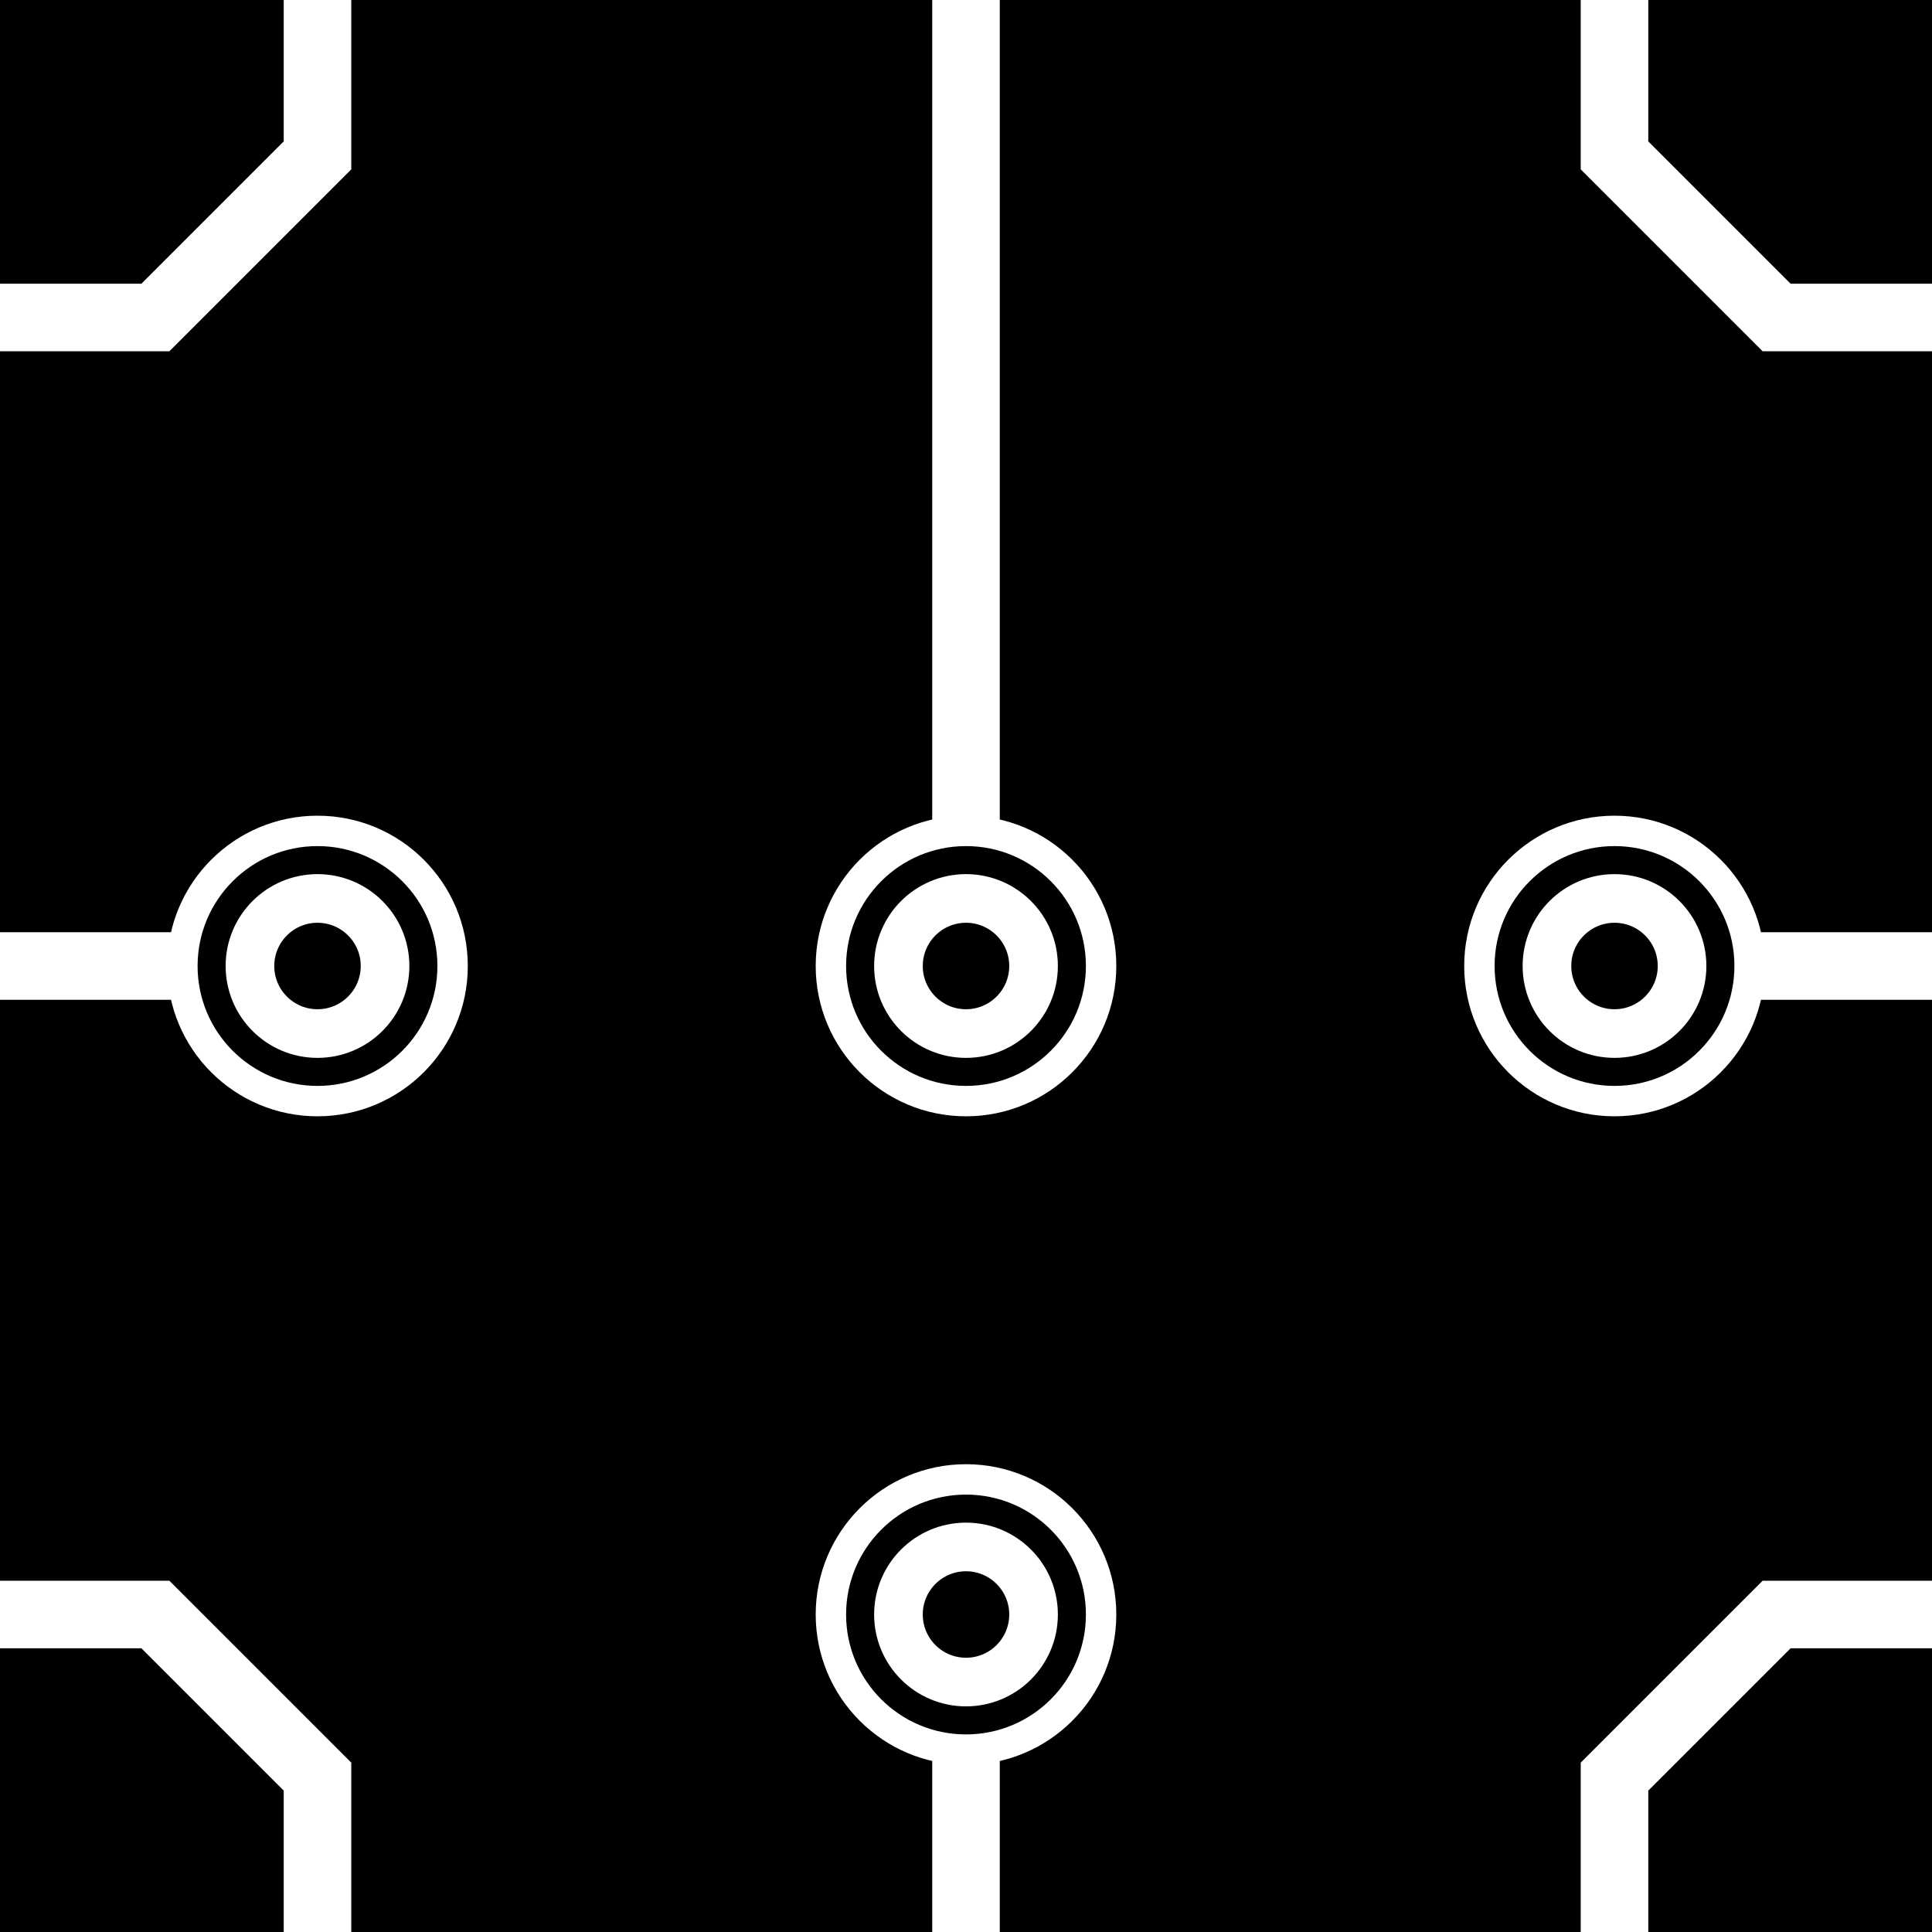
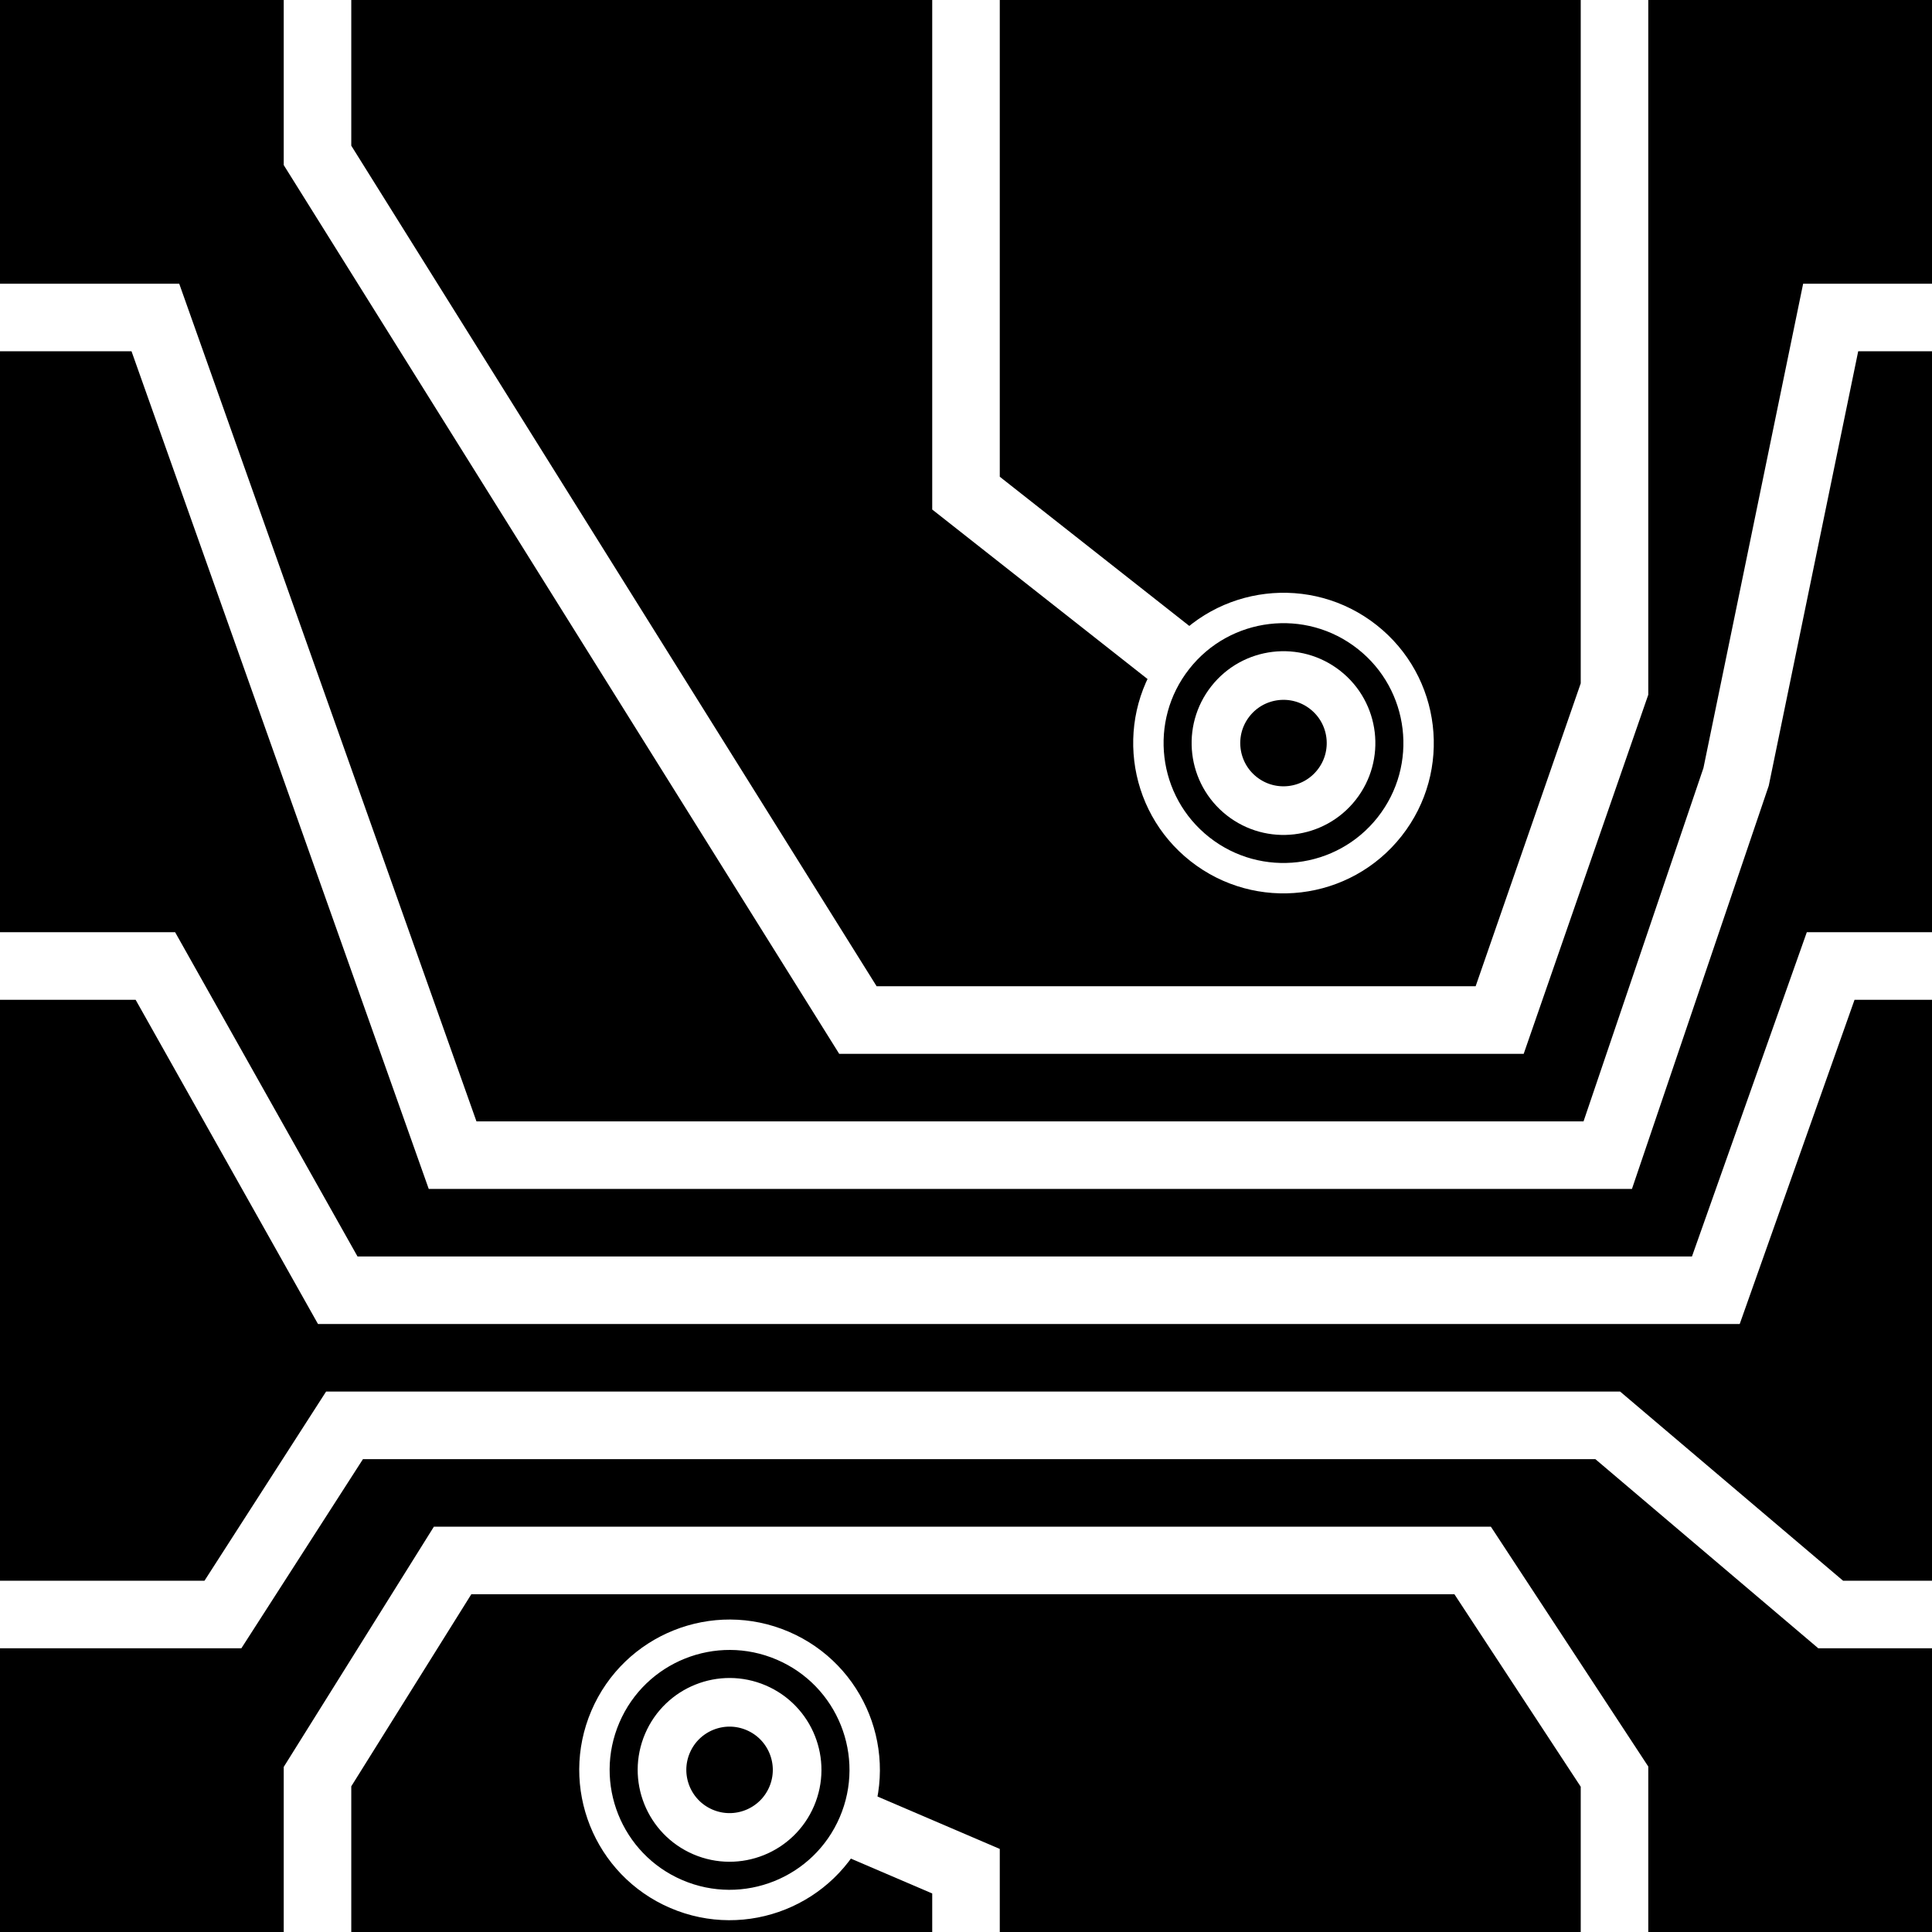
<svg xmlns="http://www.w3.org/2000/svg" width="256" height="256" viewBox="0 0 143 143" version="1.1" id="svg_tile_107">
  <defs id="defs">
    <marker viewBox="0 0 20 20" markerWidth="20" markerHeight="20" refX="10" refY="10" orient="auto" id="term">
      <circle cx="10" cy="10" r="2" style="fill:black;stroke:white;stroke-width:0.45" />
      <circle cx="10" cy="10" r="1" style="fill:black;stroke:white;stroke-width:0.72" />
    </marker>
  </defs>
  <path style="fill:black;fill-opacity:1;stroke:none" d="M 0 0 H 143 V 143 H 0 Z" id="tile_bg" />
  <g style="fill:none;stroke:white;stroke-opacity:1;stroke-width:5">
-     <path id="wire_0" d="M   0.0  23.5 H  11.5 L  23.5  11.5 V   0.0" />
-     <path id="wire_1" d="M   0.0 119.5 H  11.5 L  23.5 131.5 V 143.0" />
-     <path id="wire_2" d="M 143.0  23.5 H 131.5 L 119.5  11.5 V   0.0" />
-     <path id="wire_3" d="M 143.0 119.5 H 131.5 L 119.5 131.5 V 143.0" />
-     <path id="wire_4" d="M   0.0  71.5 H  23.5" marker-end="url(#term)" />
-     <path id="wire_5" d="M 143.0  71.5 H 119.5" marker-end="url(#term)" />
-     <path id="wire_7" d="M  71.5   0.0 V  71.5" marker-end="url(#term)" />
-     <path id="wire_A" d="M  71.5 143.0 V 119.5" marker-end="url(#term)" />
+     <path id="wire_0" d="M  23.5   0.0 V  11.5 L  63.5  75.5 H 111.0 L 119.5  51.0 V   0.0" />
+     <path id="wire_1" d="M   0.0  23.5 H  11.5 L  33.5  85.5 H 119.0 L 128.5  57.5 L 135.5  23.5 H 143.0" />
+     <path id="wire_2" d="M   0.0  71.5 H  11.5 L  25.0  95.5 H 127.0 L 135.5  71.5 H 143.0" />
+     <path id="wire_3" d="M   0.0 119.5 H  16.5 L  25.5 105.5 H 119.0 L 135.5 119.5 H 143.0" />
+     <path id="wire_4" d="M  23.5 143.0 V 131.5 L  33.5 115.5 H 109.0 L 119.5 131.5 V 143.0" />
+     <path id="wire_5" d="M  71.5 143.0 V 138.5 L  54.0 131.0" marker-end="url(#term)" />
+     <path id="wire_7" d="M  71.5   0.0 V  36.5 L  95.0  55.0" marker-end="url(#term)" />
  </g>
</svg>
